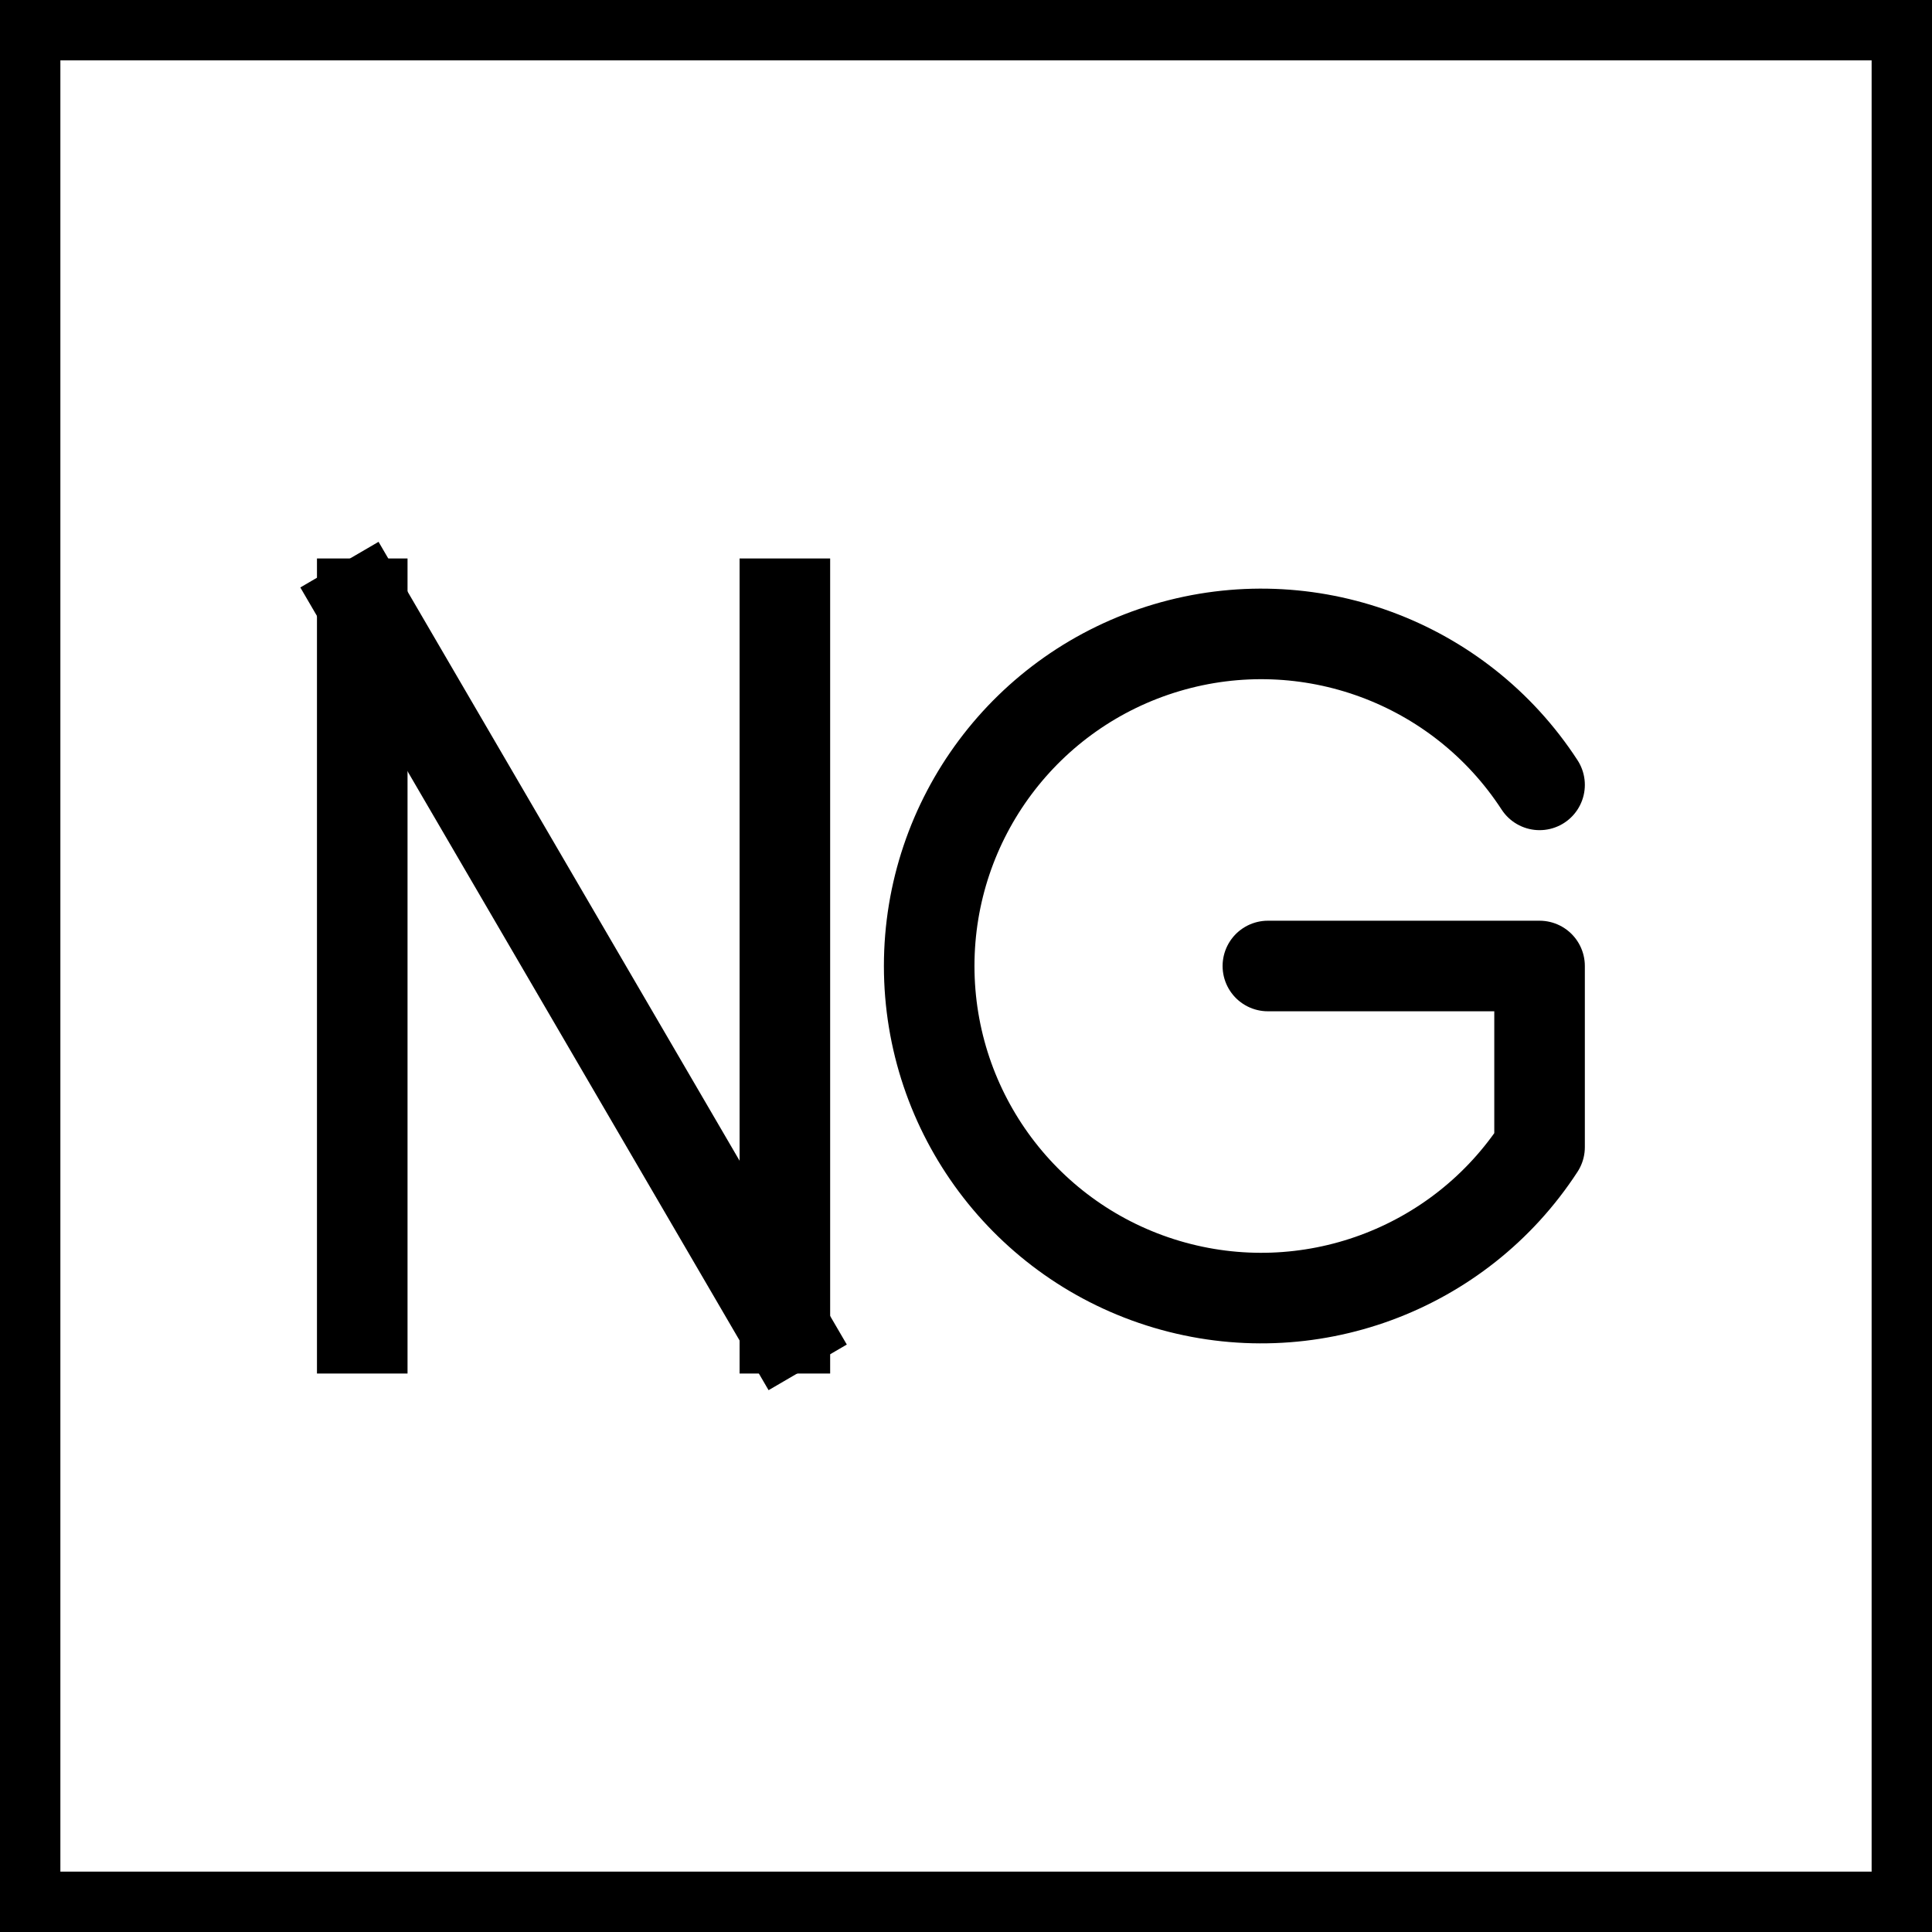
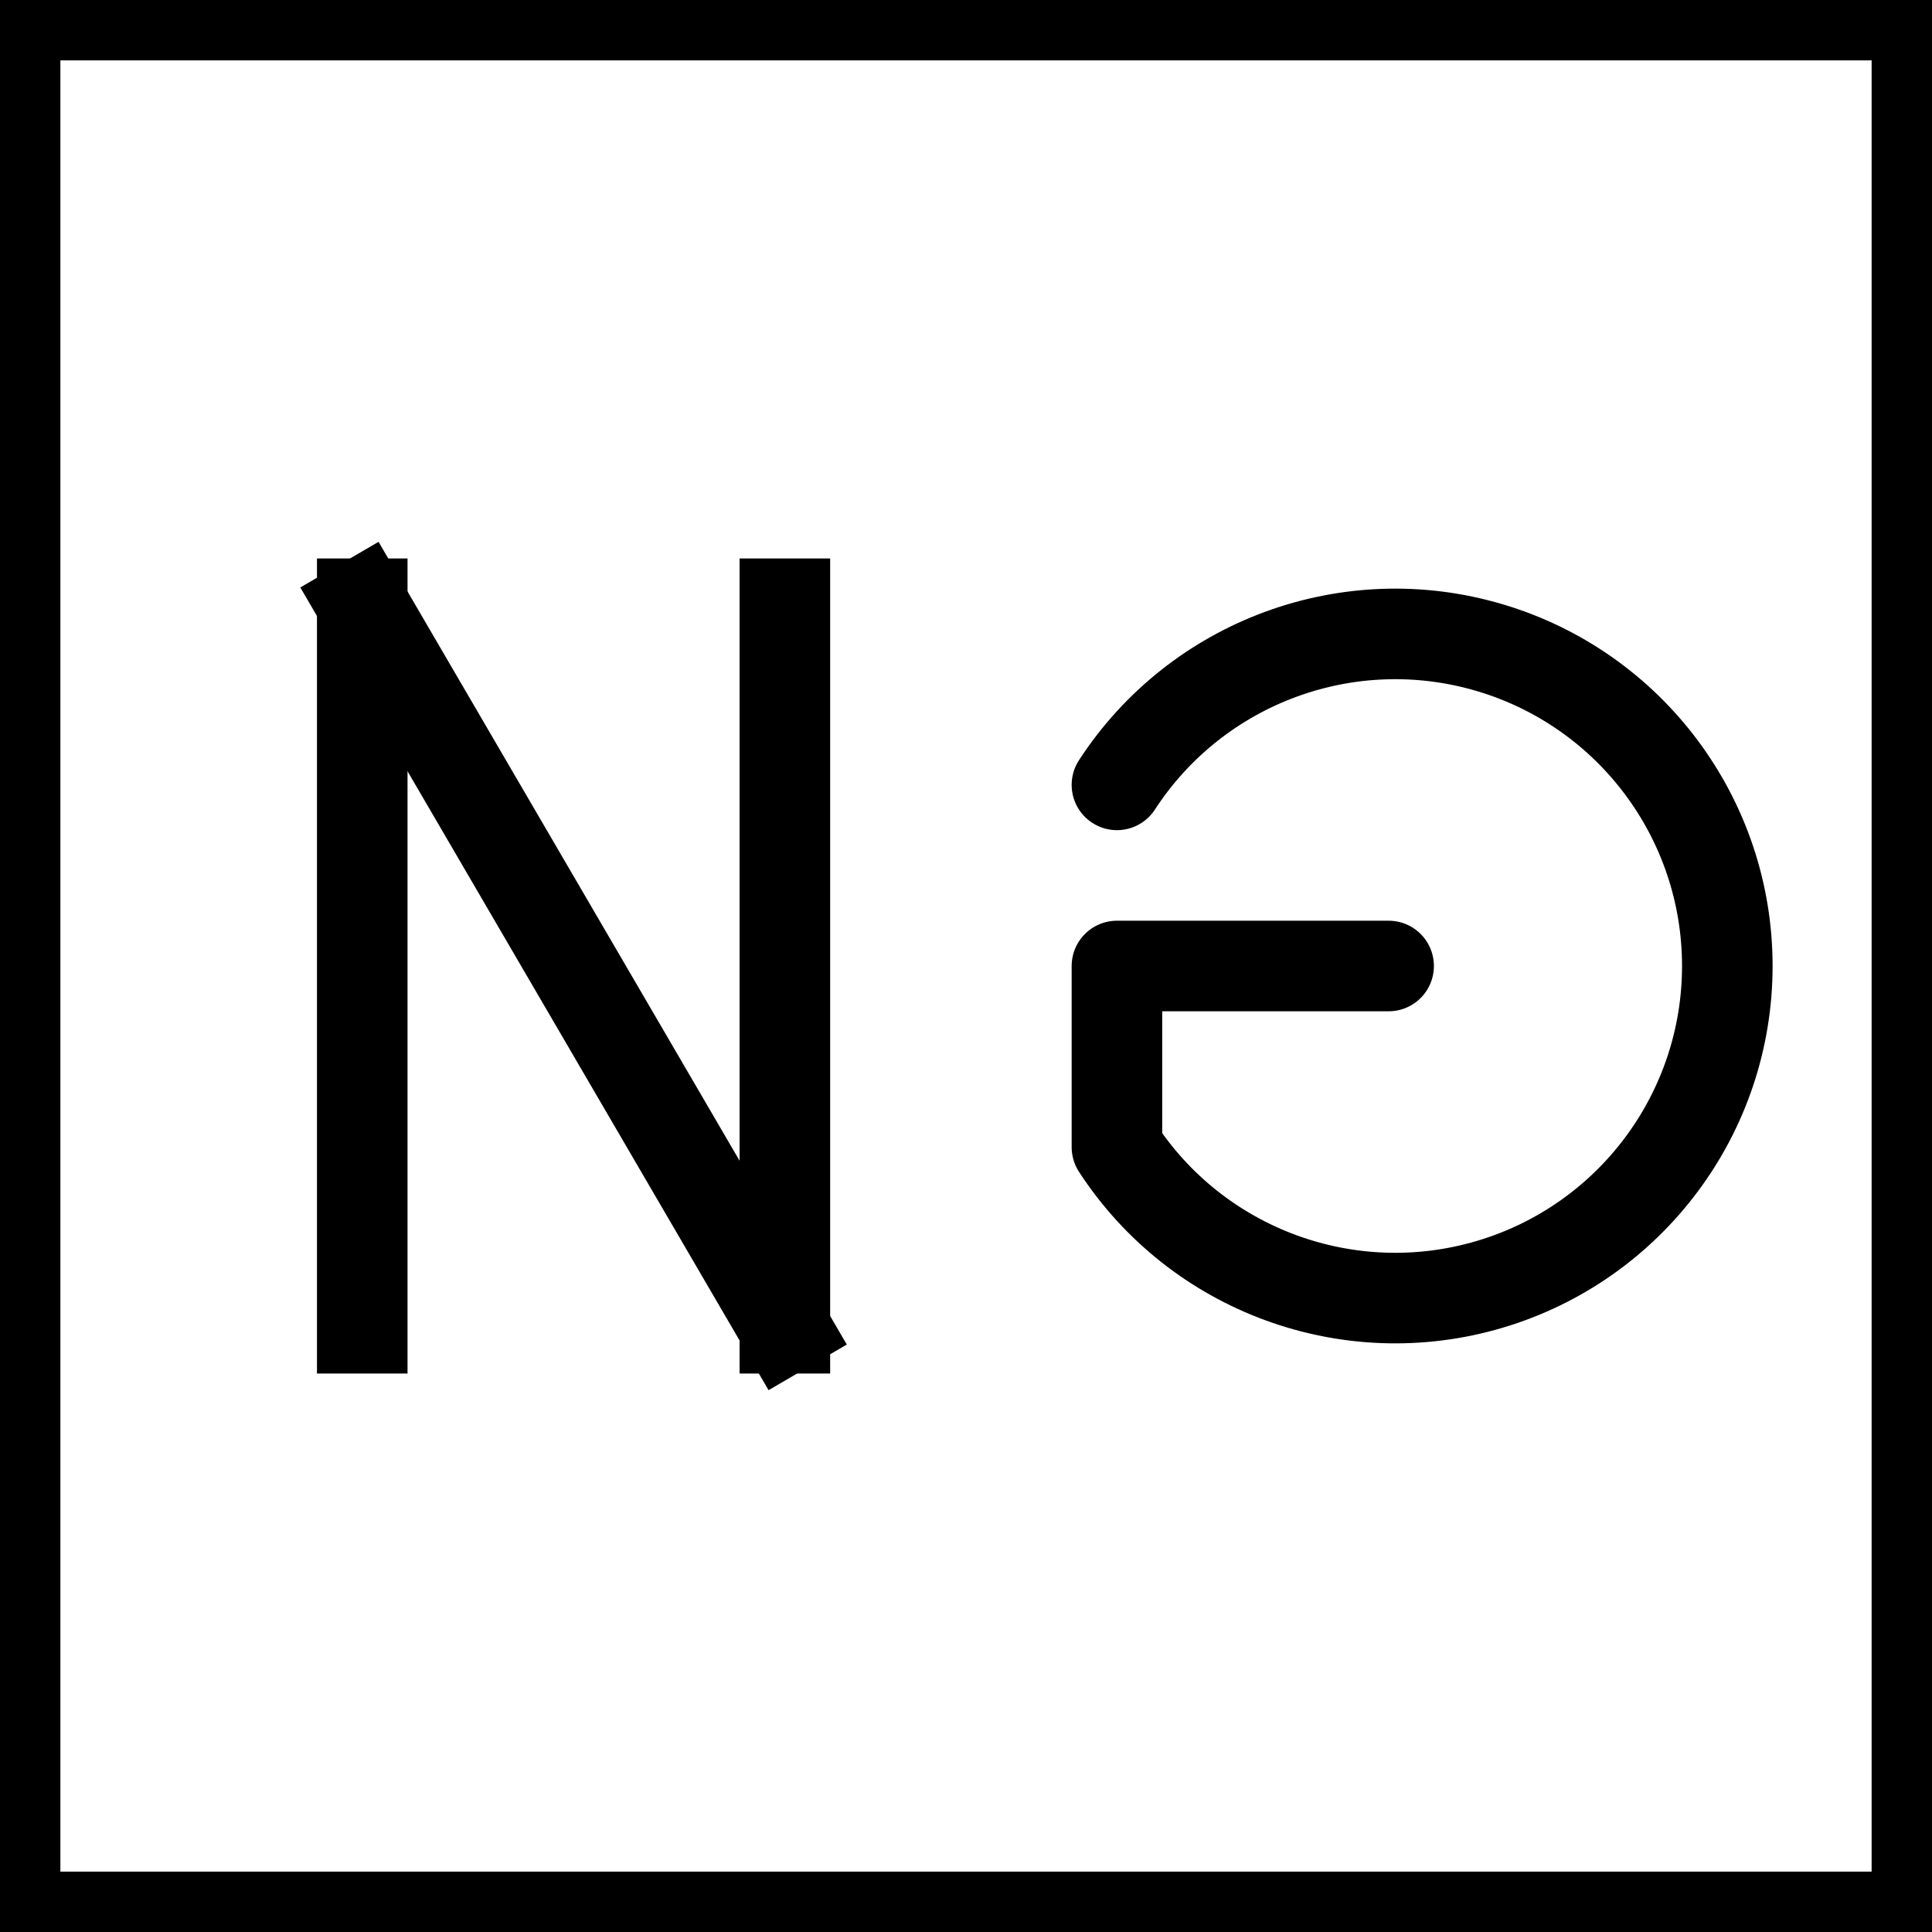
<svg xmlns="http://www.w3.org/2000/svg" width="32" height="32" viewBox="0 0 32 32" fill="none">
  <rect width="32" height="32" fill="white" />
  <rect x="0.5" y="0.5" width="31" height="31" stroke="black" stroke-width="1" fill="none" />
  <line x1="6" y1="22" x2="6" y2="10" stroke="black" stroke-width="1.5" stroke-linecap="square" />
  <line x1="6" y1="10" x2="13" y2="22" stroke="black" stroke-width="1.5" stroke-linecap="square" />
  <line x1="13" y1="10" x2="13" y2="22" stroke="black" stroke-width="1.5" stroke-linecap="square" />
-   <path d="M25.5,13 A5.5,5.5 0 1 0 25.5,19 L25.5,16 L21,16" stroke="black" stroke-width="1.5" fill="none" stroke-linecap="round" stroke-linejoin="round" />
+   <path d="M18.5,13 A5.5,5.5 0 1 1 18.5,19 L18.5,16 L23,16" stroke="black" stroke-width="1.5" fill="none" stroke-linecap="round" stroke-linejoin="round" />
</svg>
